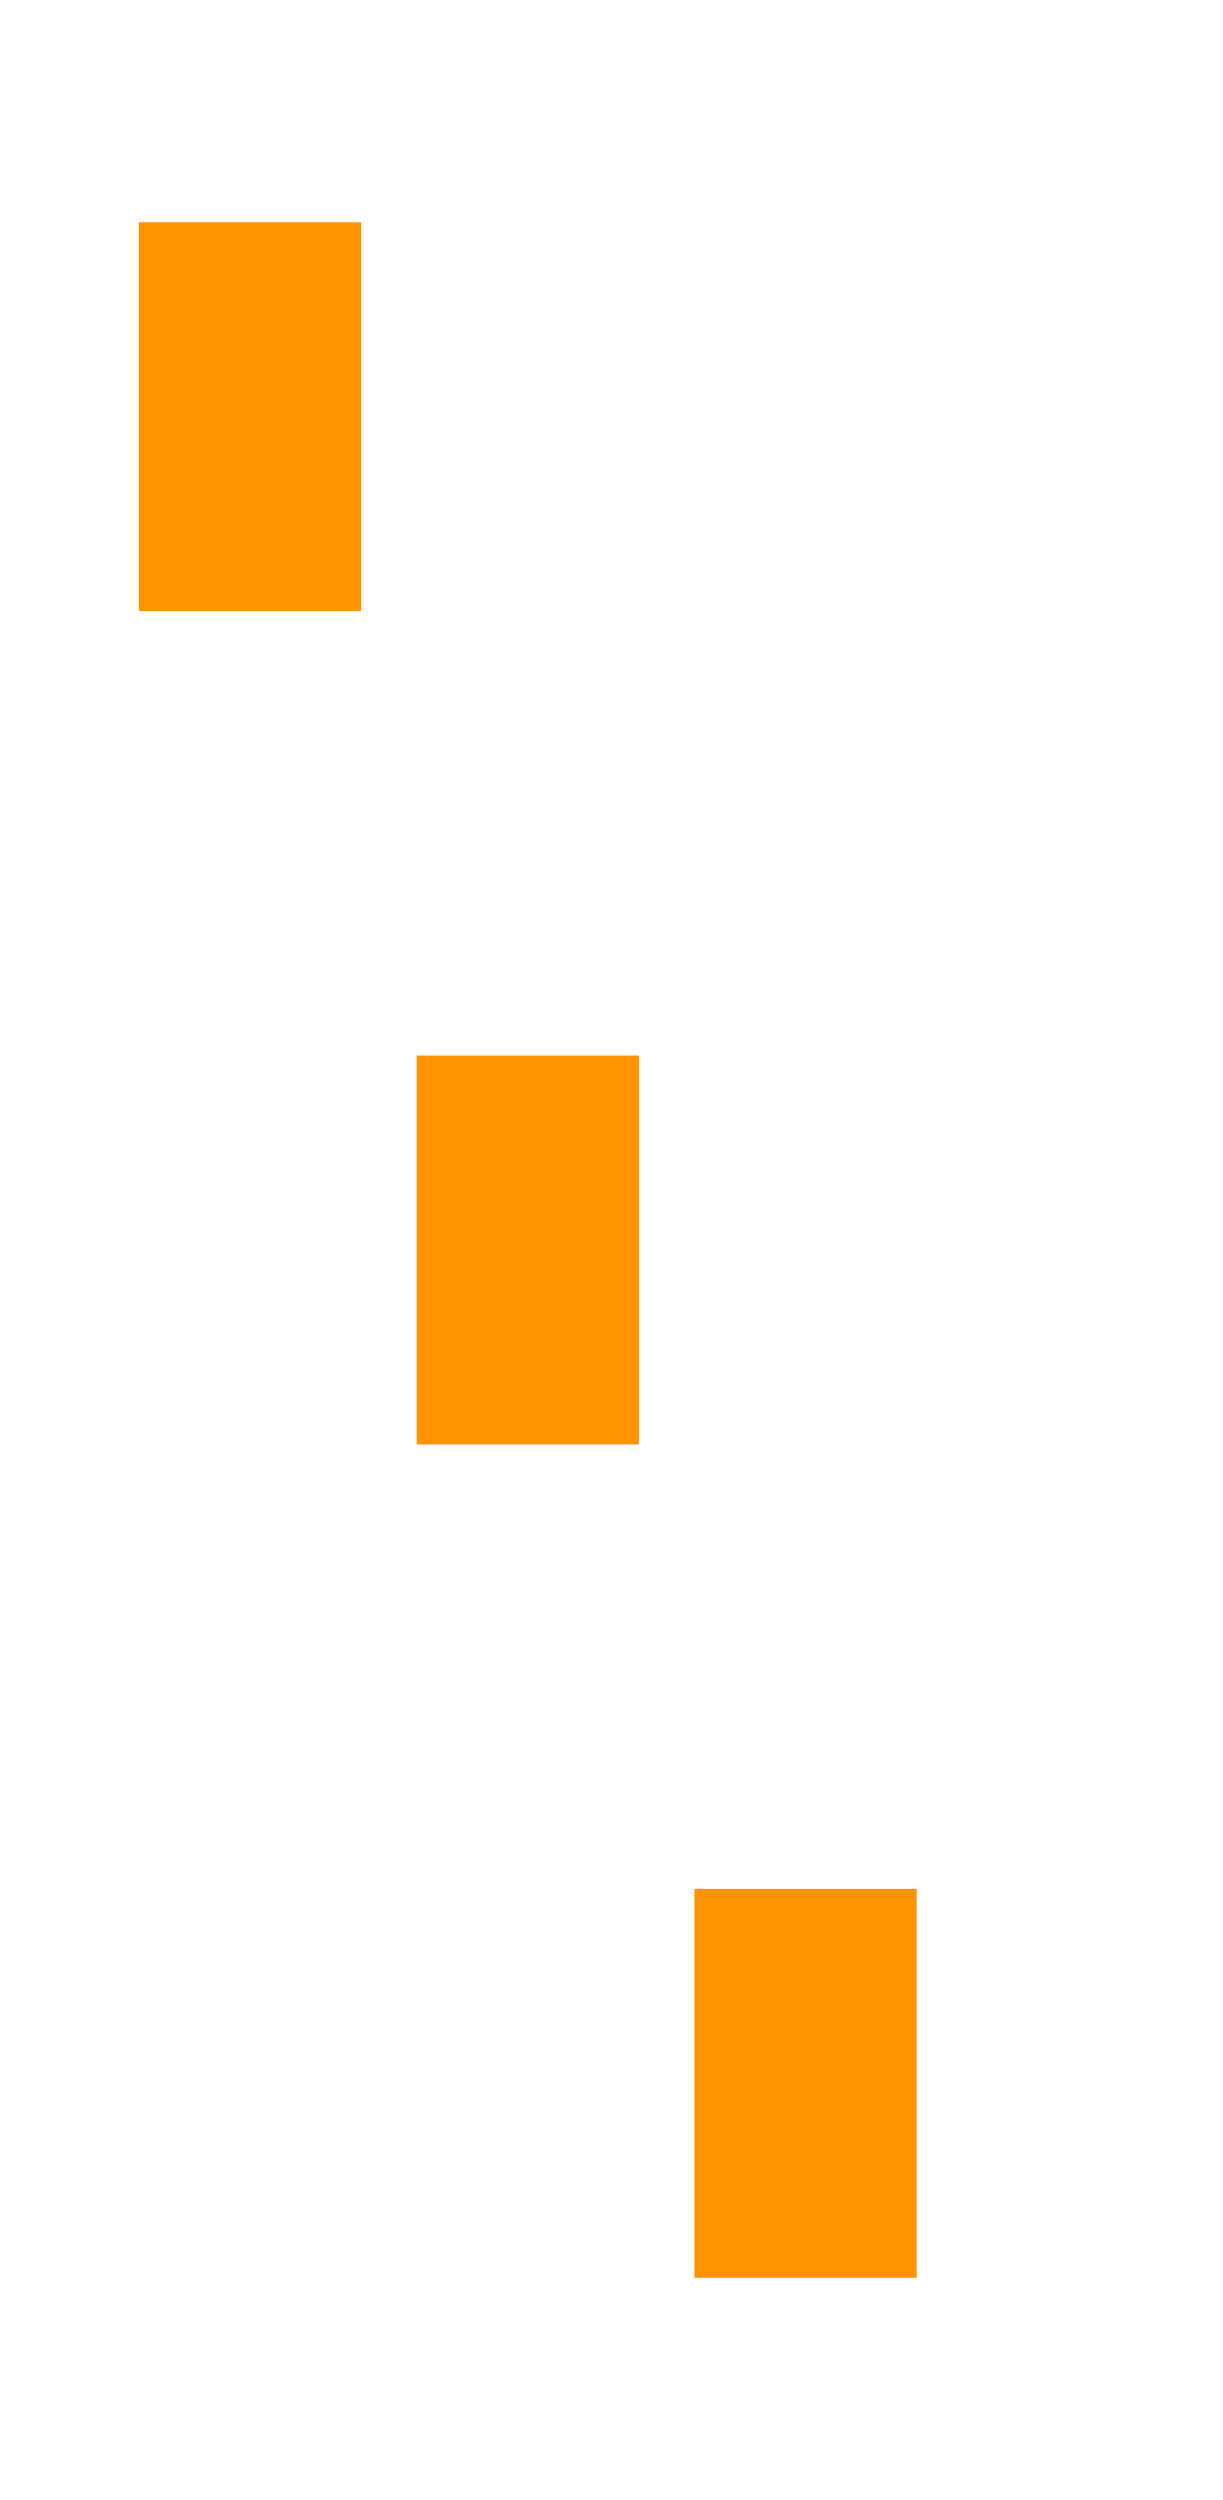
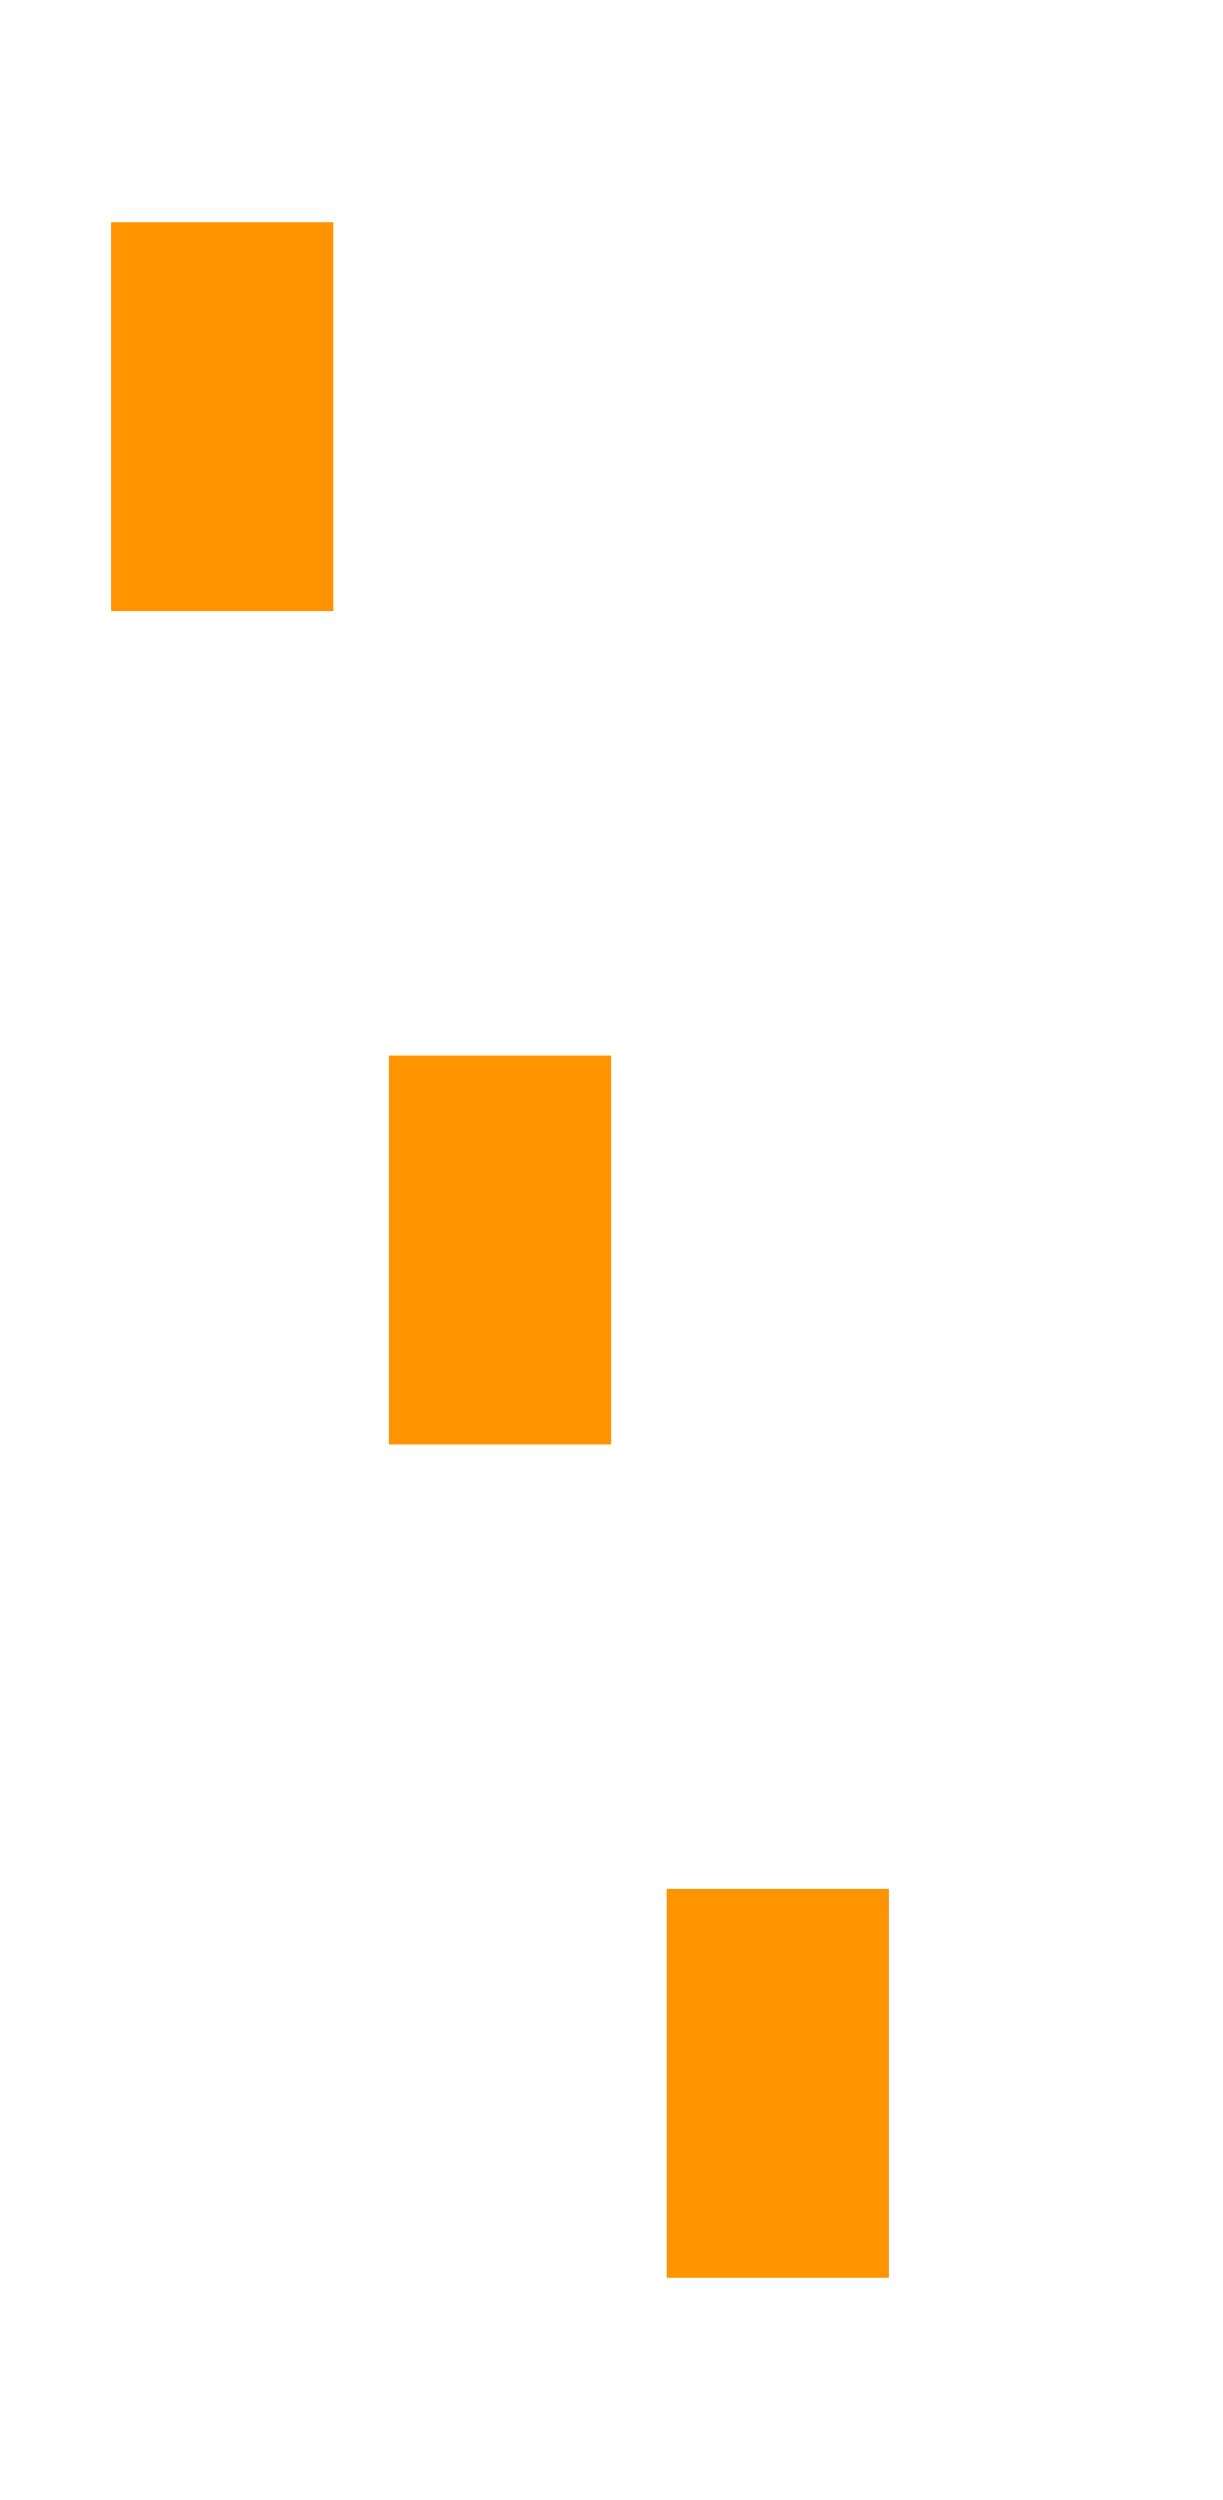
<svg xmlns="http://www.w3.org/2000/svg" width="22" height="45" viewBox="0 0 22 45" fill="none">
-   <path d="M6 4.5H3V10.5H6V4.5Z" fill="#FF9300" stroke="#FF9300" />
-   <path d="M11 19.5H8V25.5H11V19.5Z" fill="#FF9300" stroke="#FF9300" />
-   <path d="M16 34.5H13V40.5H16V34.5Z" fill="#FF9300" stroke="#FF9300" />
+   <path d="M5.5 4.5H2.5V10.5H5.5V4.5Z" fill="#FF9300" stroke="#FF9300" />
+   <path d="M10.5 19.5H7.5V25.5H10.5V19.5Z" fill="#FF9300" stroke="#FF9300" />
+   <path d="M15.5 34.5H12.5V40.5H15.5V34.5Z" fill="#FF9300" stroke="#FF9300" />
</svg>
